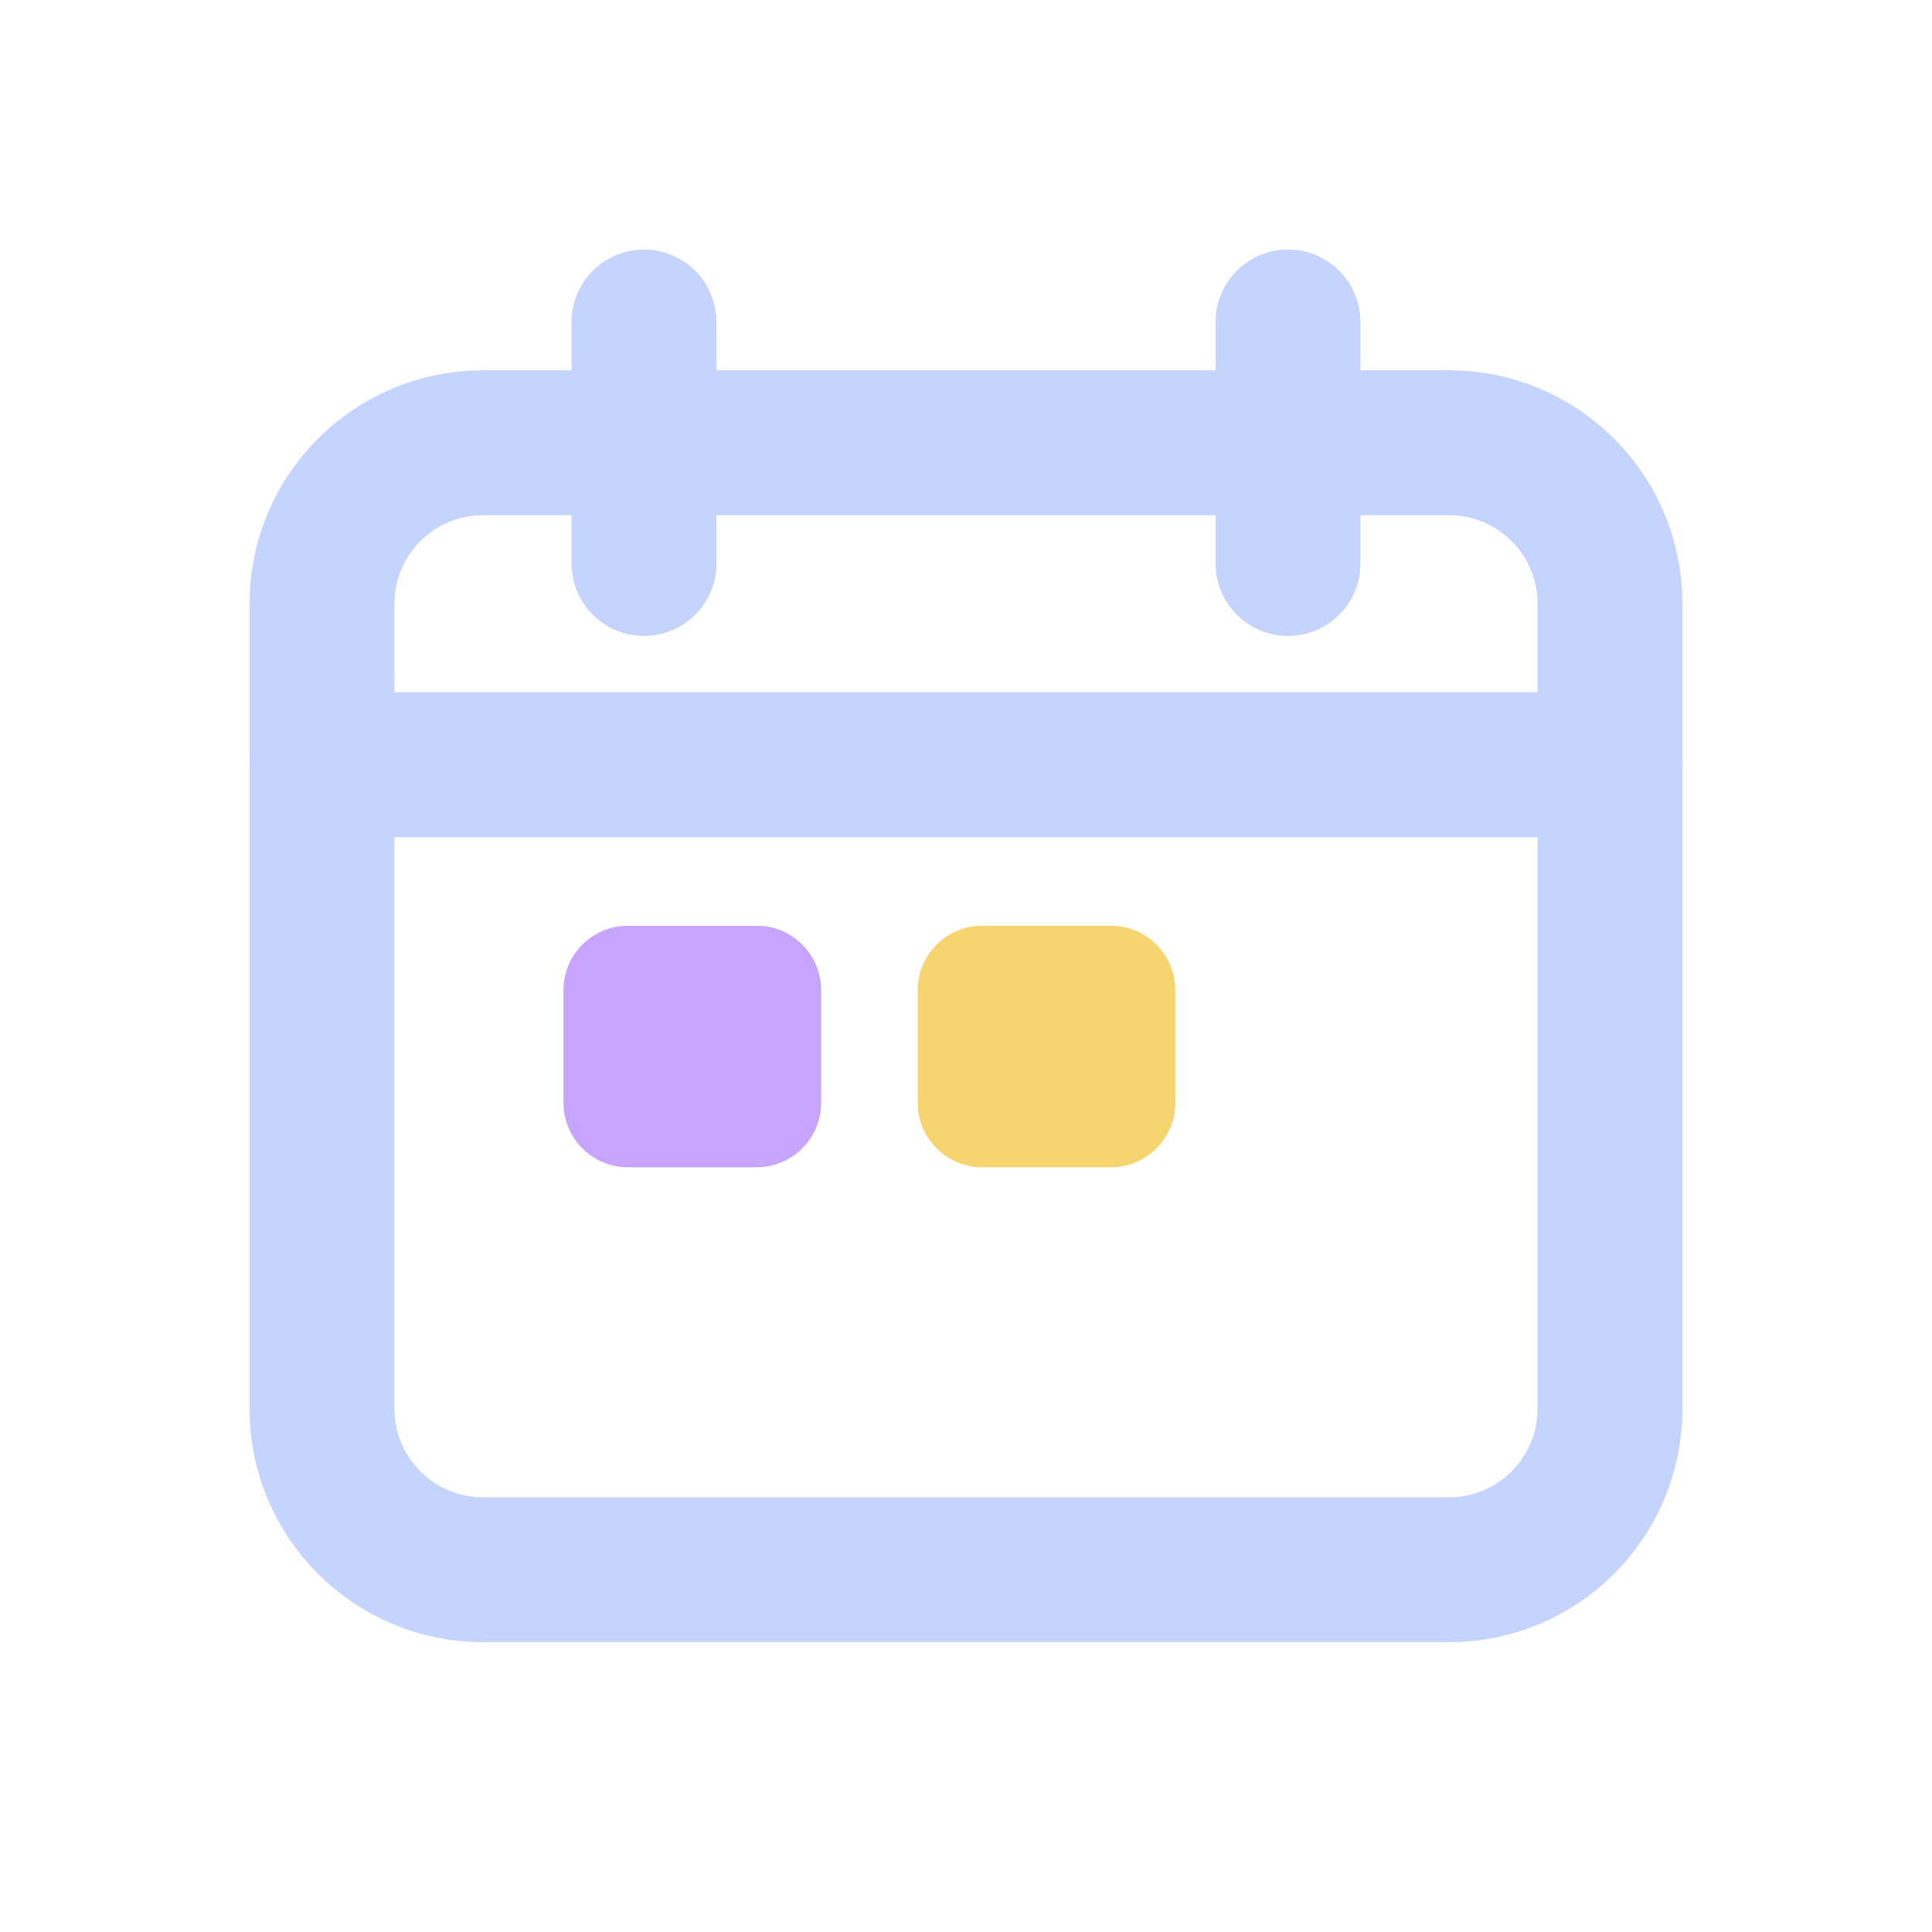
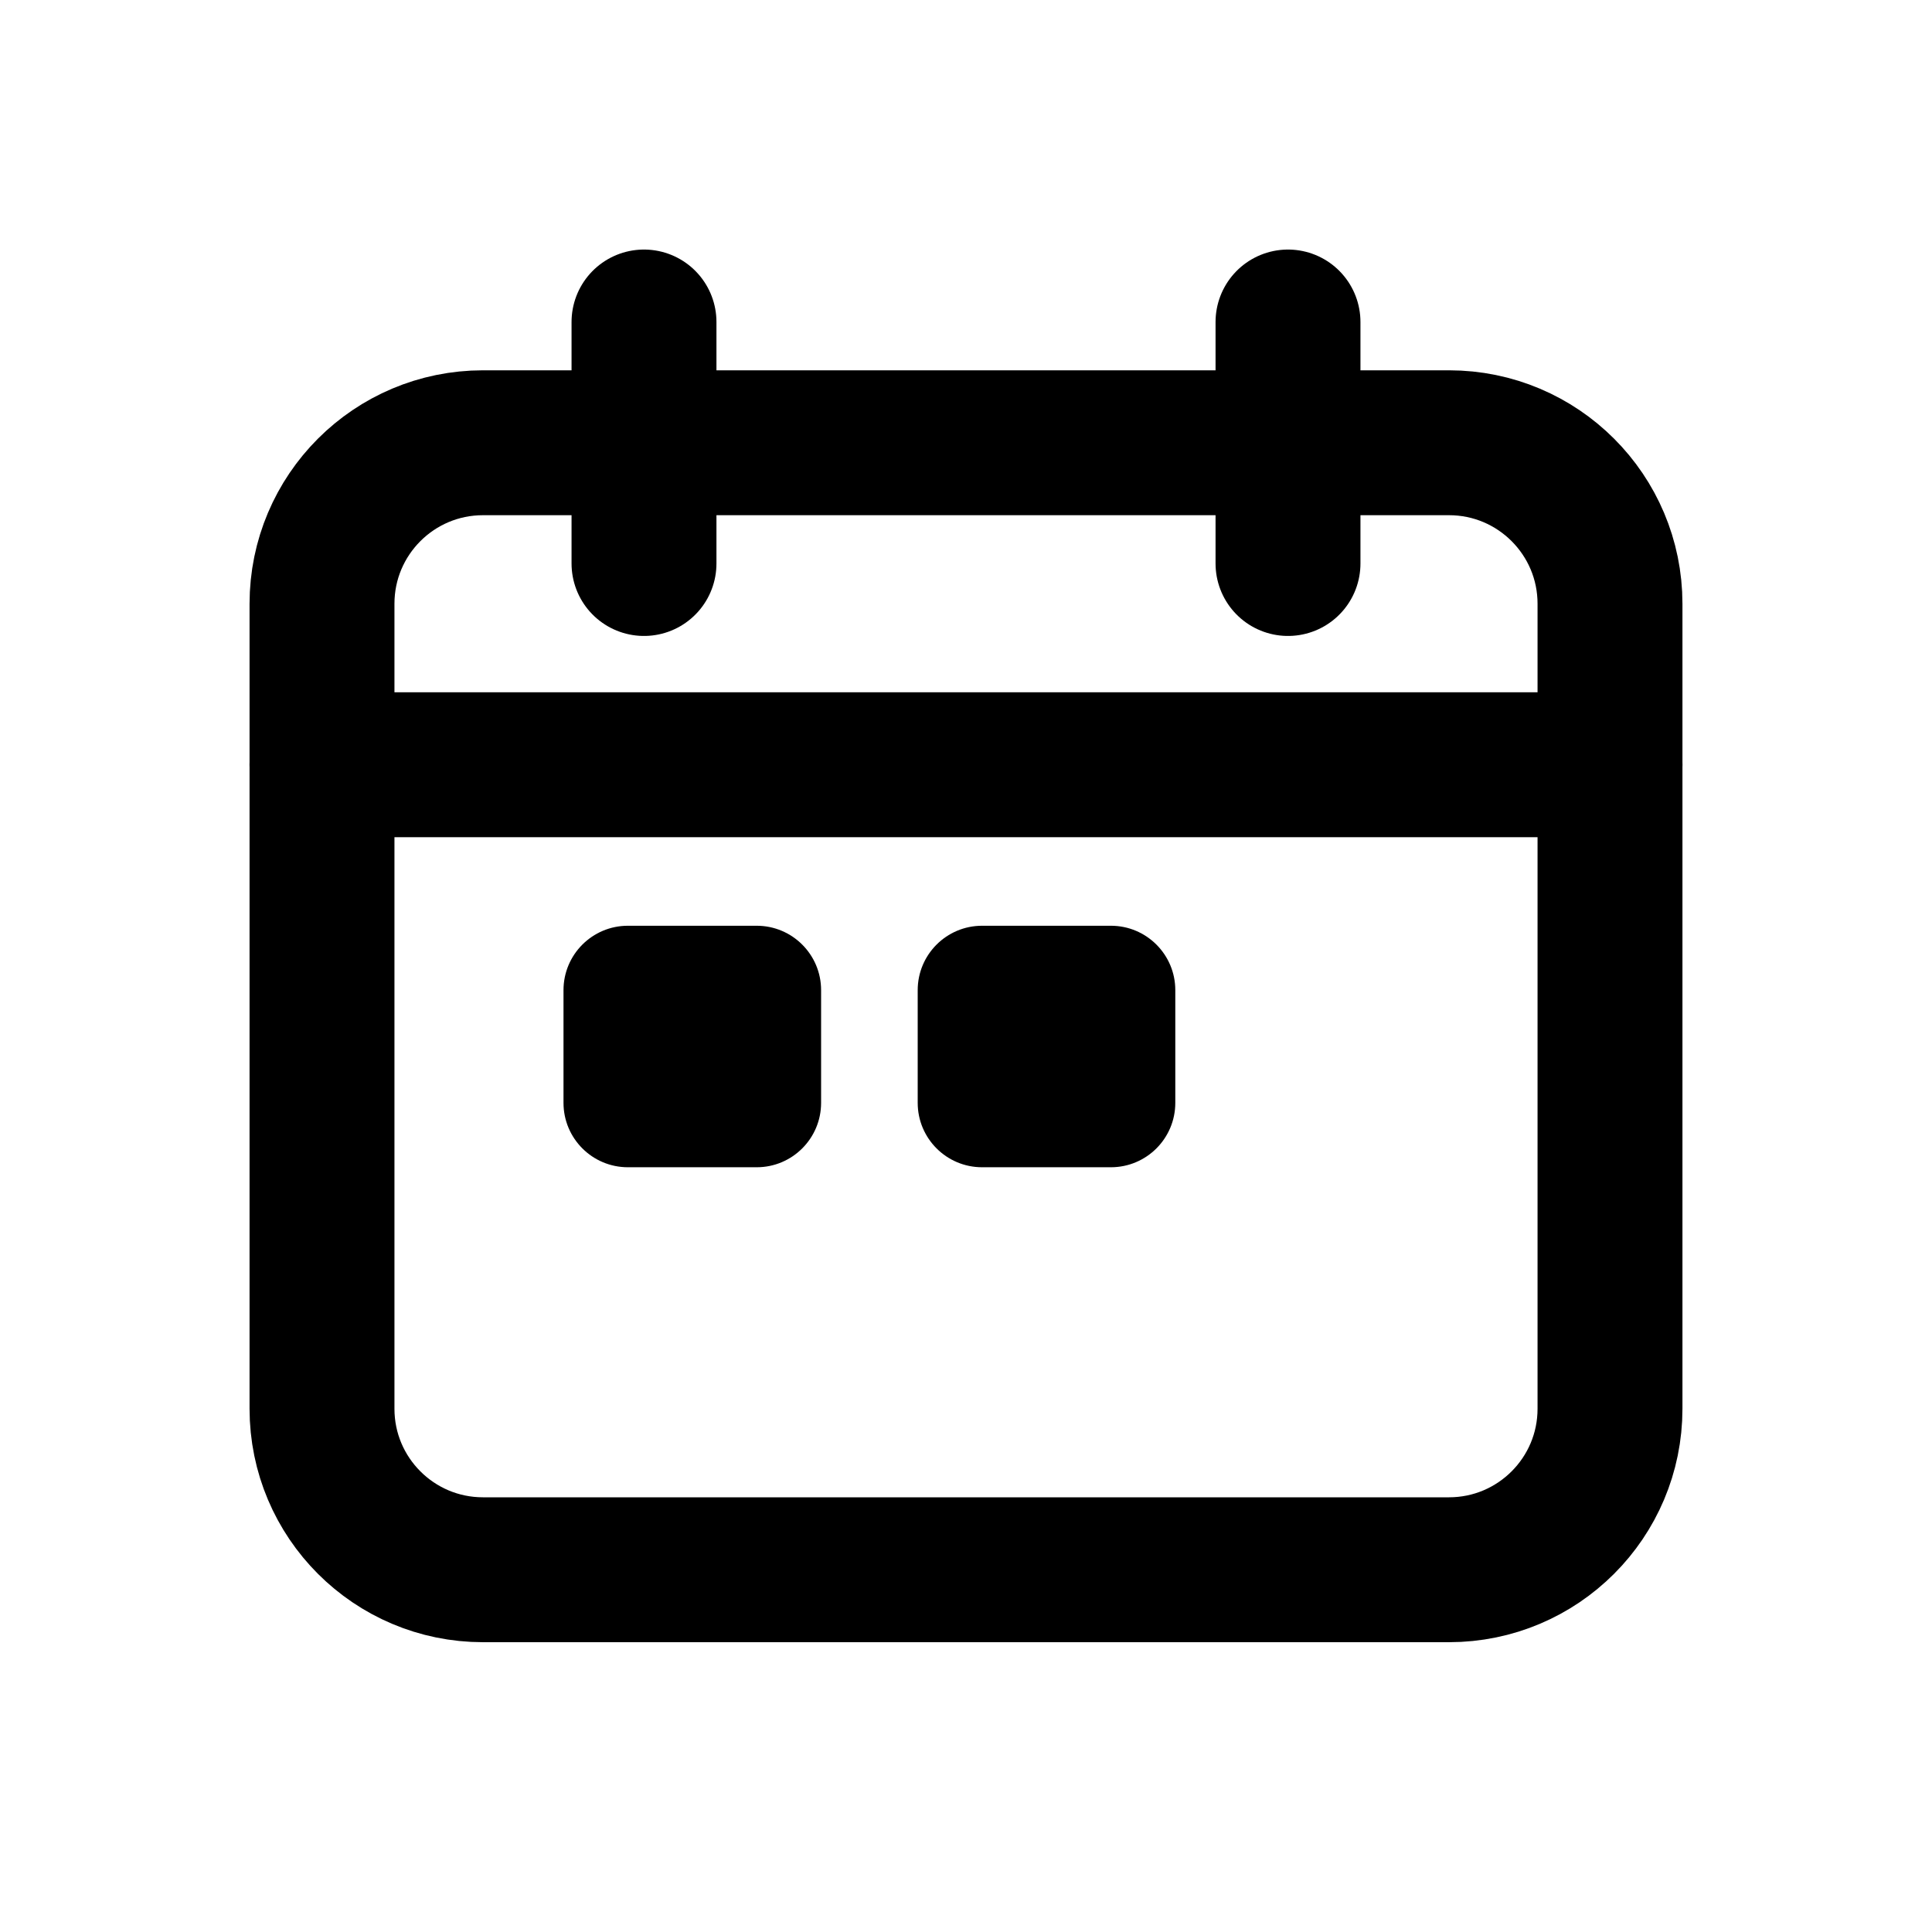
- <svg xmlns="http://www.w3.org/2000/svg" viewBox="0 0 24 24" fill="none" stroke="#c5d4ff" stroke-width="1.8" stroke-linecap="round" stroke-linejoin="round">
+ <svg xmlns="http://www.w3.org/2000/svg" viewBox="0 0 24 24" fill="none" stroke="currentColor" stroke-width="1.8" stroke-linecap="round" stroke-linejoin="round">
  <rect x="4" y="5.5" width="16" height="14" rx="2" />
  <path d="M8 4v3M16 4v3" />
  <path d="M4 9.5h16" />
-   <rect x="7" y="11.5" width="3.2" height="3" rx="0.8" fill="#c6a4ff" stroke="none" />
-   <rect x="11.4" y="11.5" width="3.2" height="3" rx="0.8" fill="#f6d571" stroke="none" />
+   <rect x="7" y="11.5" width="3.2" height="3" rx="0.8" fill="currentColor" stroke="none" />
+   <rect x="11.4" y="11.5" width="3.2" height="3" rx="0.8" fill="currentColor" stroke="none" />
</svg>
